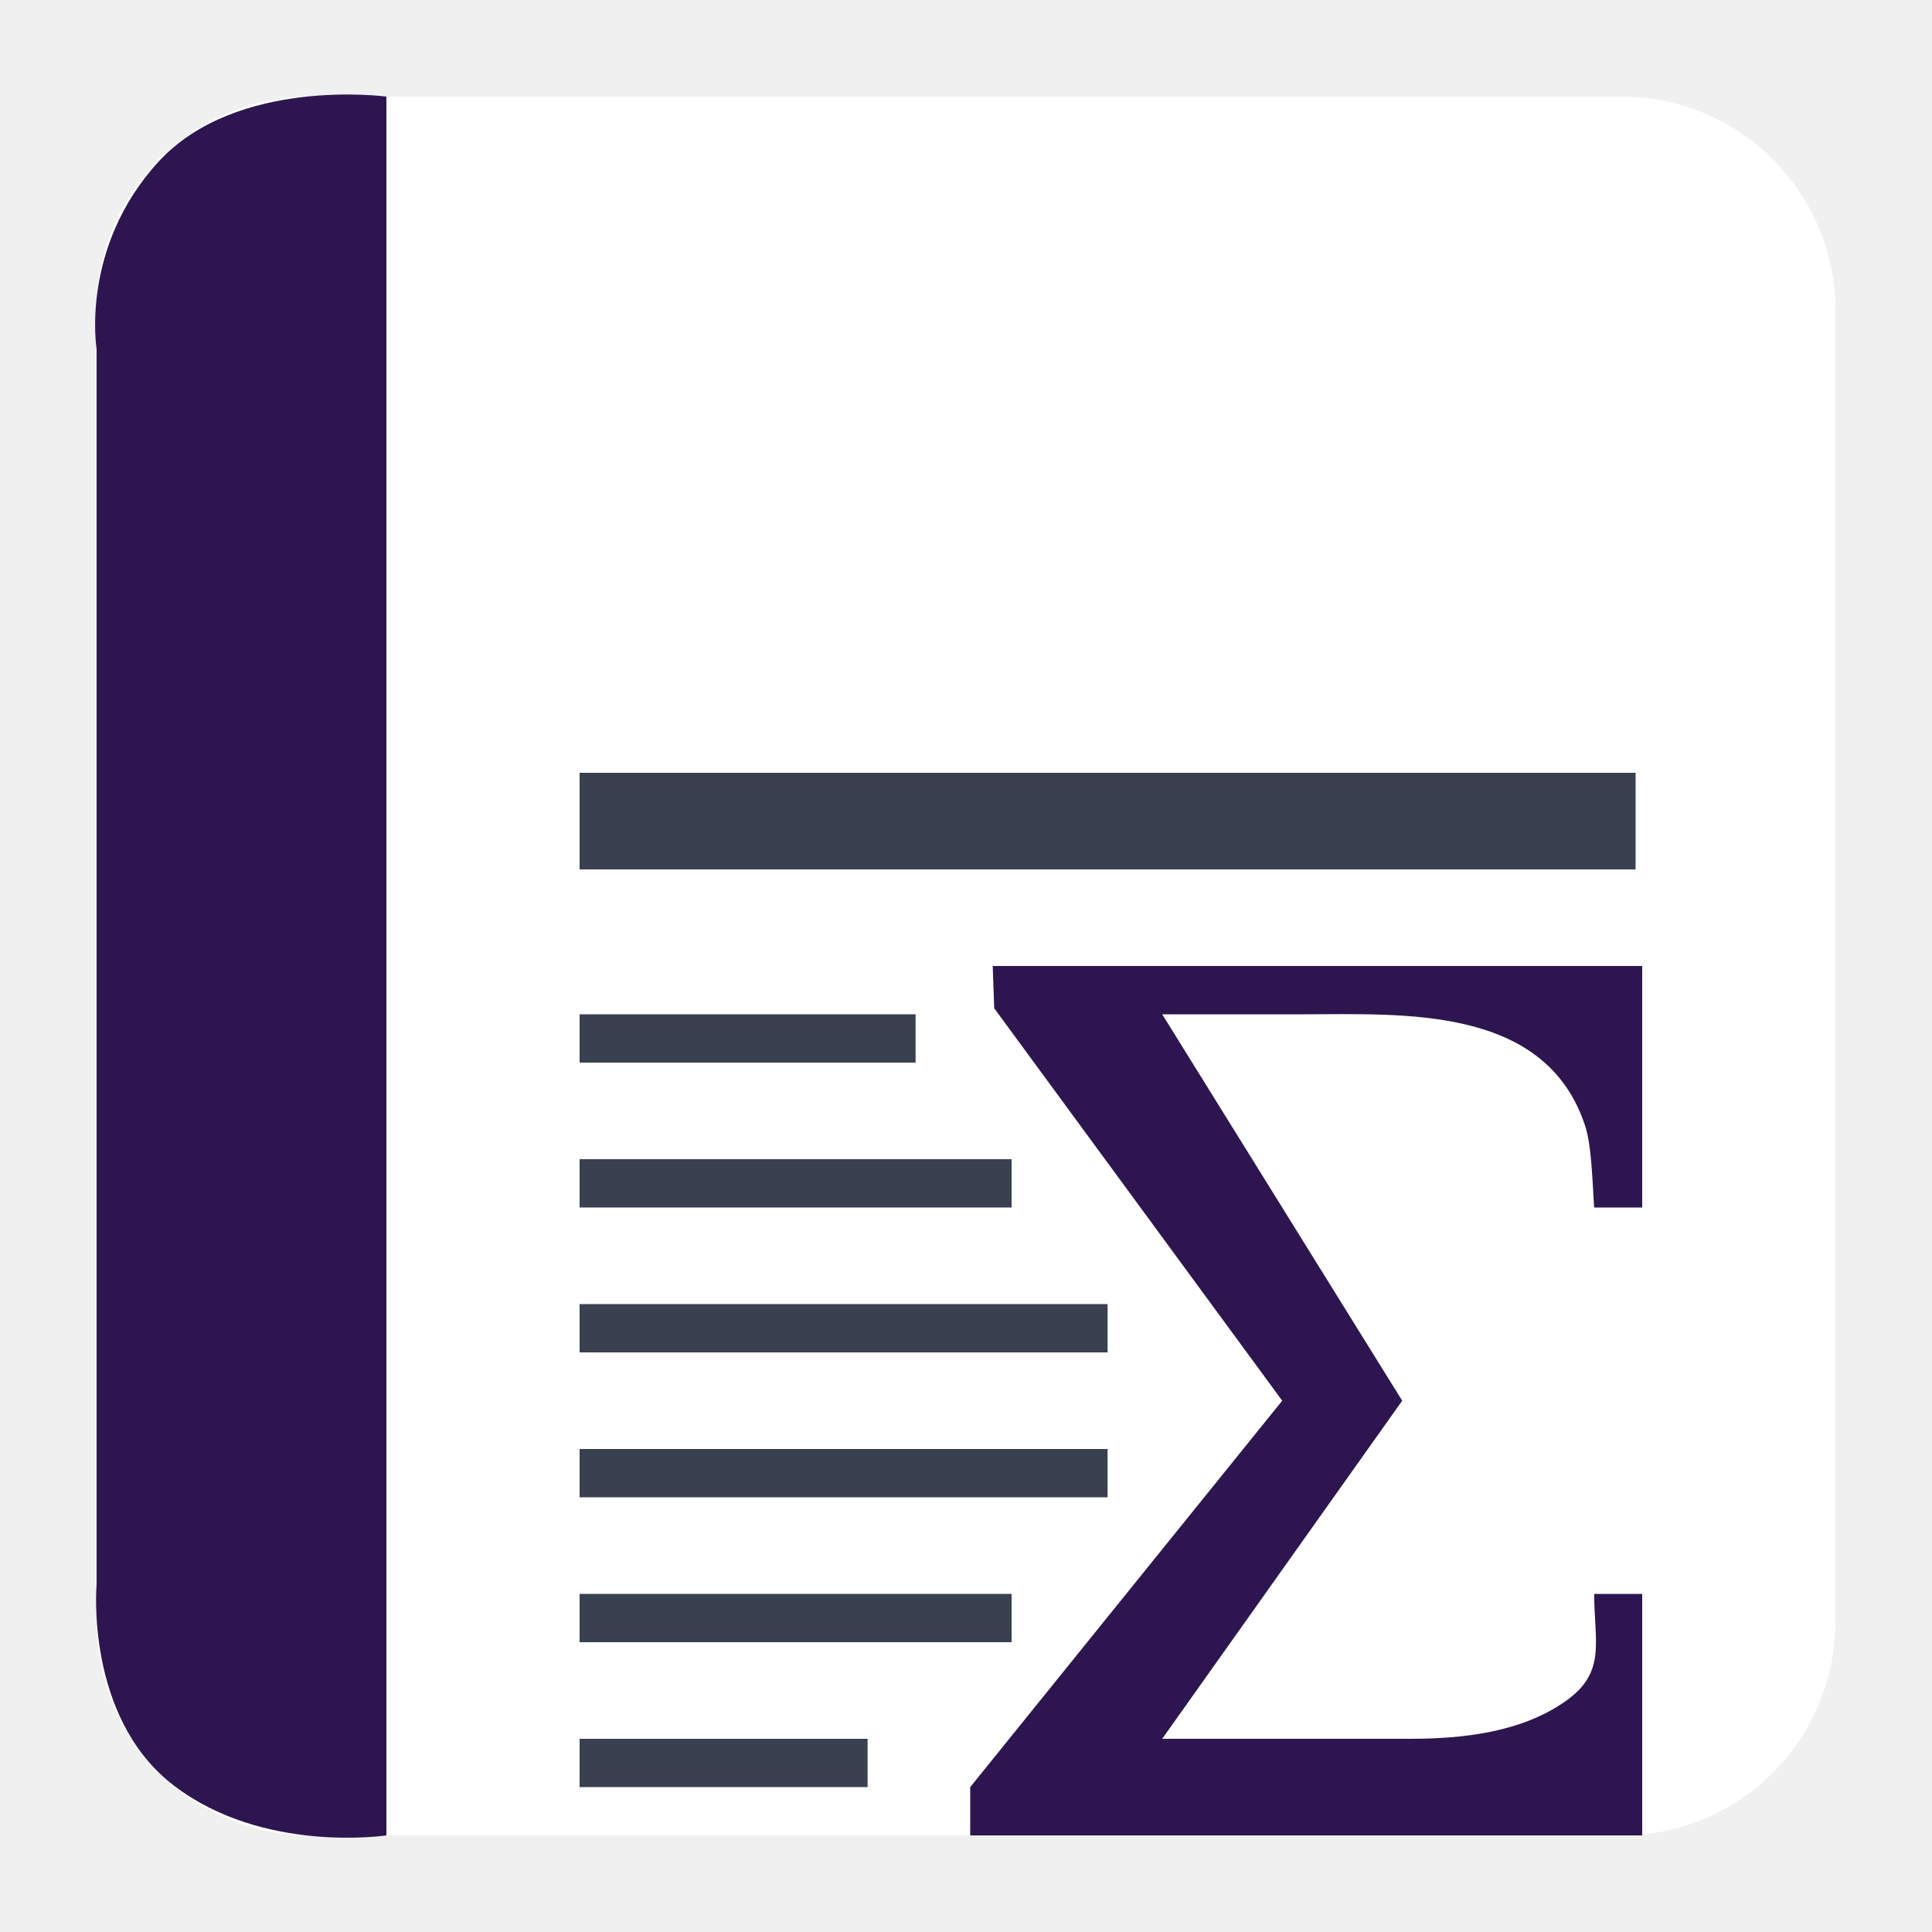
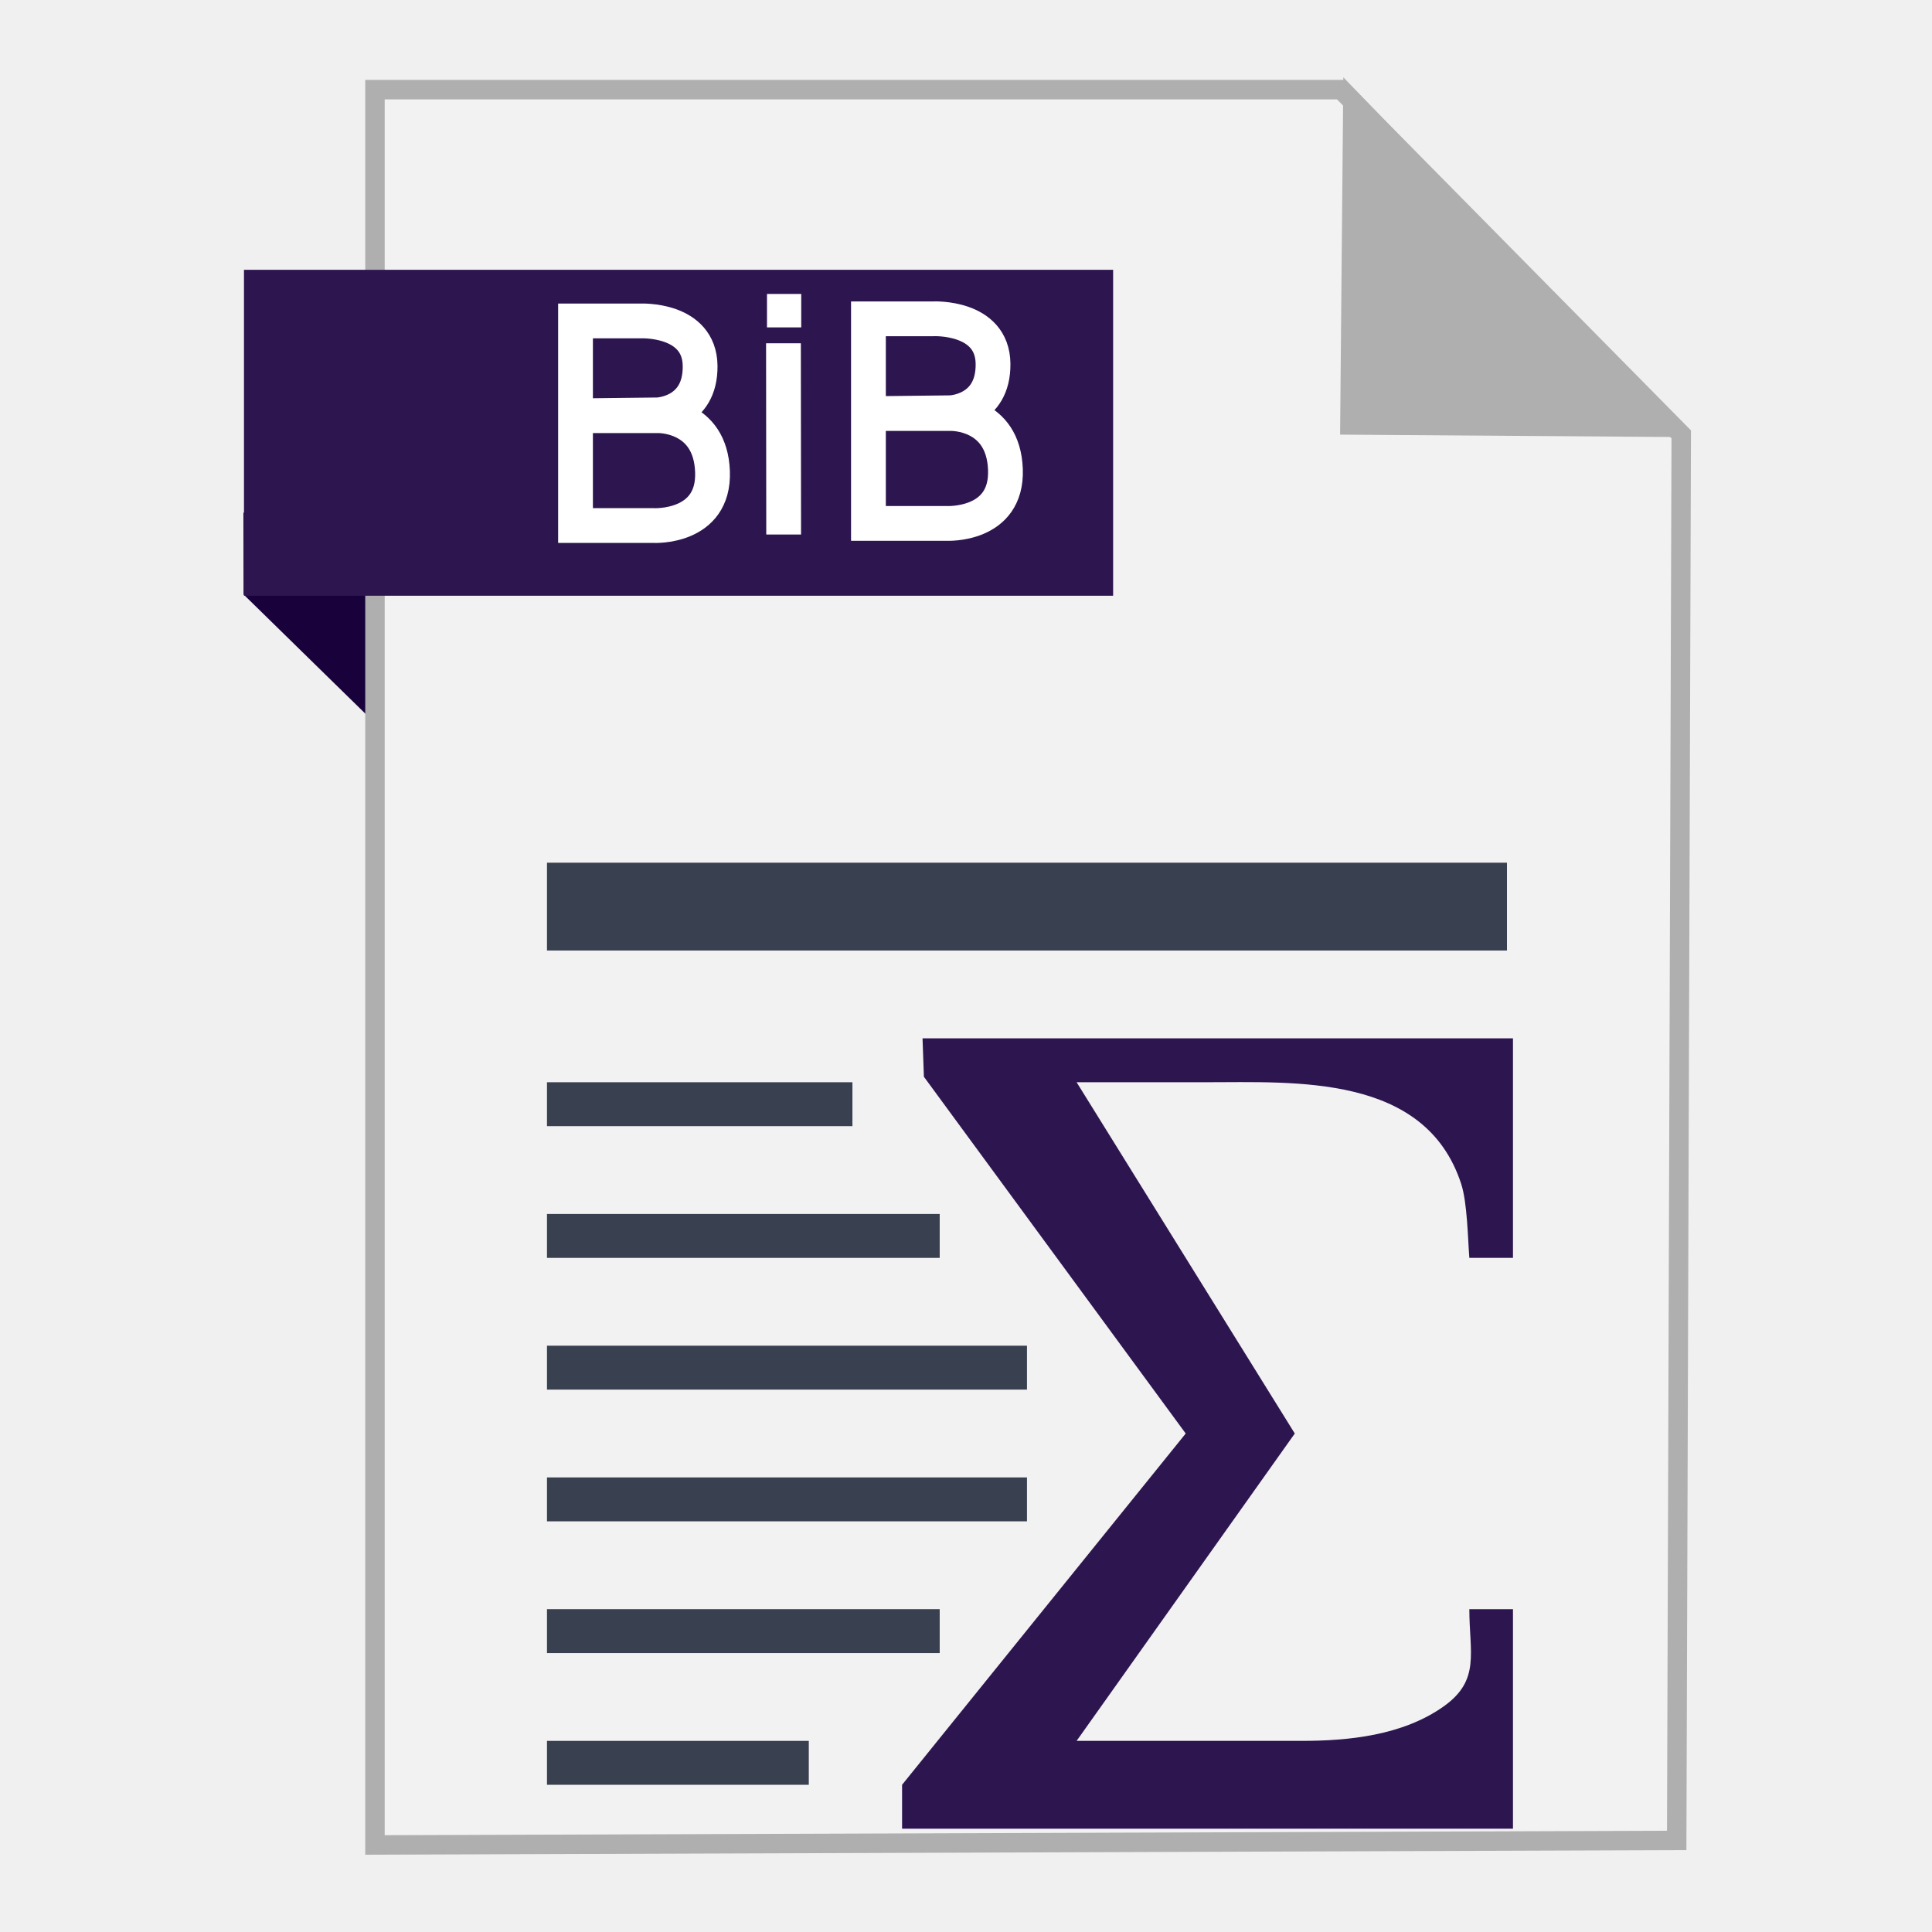
<svg xmlns="http://www.w3.org/2000/svg" width="500" height="500" id="svg2" version="1.1">
  <defs id="defs4" />
  <g id="layer1" transform="translate(0,-552.3622)">
-     <rect style="fill:#ffffff;fill-opacity:1;stroke:none" id="rect3000" width="450" height="450" x="25" y="577.362" ry="55.366" />
-     <path style="fill:#2d1650;stroke:none;stroke-width:1px;stroke-linecap:butt;stroke-linejoin:miter;stroke-opacity:1;fill-opacity:1" d="M 100,475 100,25 C 100,25 61.202,19.759 40.94,41.935 20.678,64.111 25,90.3 25,90.3 L 25,410 c 0,0 -3.105,34.449 20.038,52.138 C 68.182,479.826 100,475 100,475 z" id="path3770" transform="translate(0,552.3622)" />
-     <path style="fill:#394050;fill-opacity:1;stroke:none" d="m 150,752.362 0,12.5 0,12.5 273.288,0 0,-12.5 0,-12.5 z m 0,62.5 0,12.5 86.955,0 0,-12.5 z m 0,37.5 0,12.5 111.8,0 0,-12.5 z m 0,37.5 0,12.5 136.644,0 0,-12.5 z m 0,37.5 0,12.5 136.644,0 0,-12.5 z m 0,37.5 0,12.5 111.8,0 0,-12.5 z m 0,37.5 0,12.5 74.533,0 0,-12.5 z" id="rect4274" />
-     <path style="fill:#2d1650;fill-opacity:1;stroke:none" d="m 256.913,802.362 0.388,10.938 74.533,101.562 -80.744,100 0,12.5 173.91,0 0,-62.5 -12.422,0 c 0,12.5 3.221,20.25 -7.376,27.734 -11.618,8.205 -26.917,9.766 -40.372,9.766 l -64.052,0 62.111,-87.5 -62.111,-100 36.49,0 c 25.889,0 62.736,-2.405 72.98,28.906 1.751,5.352 1.888,15.474 2.329,21.094 l 12.422,0 0,-62.5 z" id="rect4274-3" />
+     <path style="fill:#19023c;fill-opacity:1;fill-rule:evenodd;stroke:none;stroke-width:1px;stroke-linecap:butt;stroke-linejoin:miter;stroke-opacity:1" d="M 63.039,706.212 116.261,758.311 114.601,685.269 63,685.024 Z" id="path4230" />
+     <path style="fill:#f2f2f2;fill-rule:evenodd;stroke:#afafaf;stroke-width:5.035;stroke-linecap:butt;stroke-linejoin:miter;stroke-miterlimit:4;stroke-dasharray:none;stroke-opacity:1" d="m 97.041,1029.836 336.888,-1.174 1.174,-363.887 -88.037,-89.211 -250.025,0 z" id="path3364" />
+     <path style="fill:#afafaf;fill-opacity:1;fill-rule:evenodd;stroke:#afafaf;stroke-width:5.035;stroke-linecap:butt;stroke-linejoin:miter;stroke-miterlimit:4;stroke-dasharray:none;stroke-opacity:1" d="m 431.519,662.931 -82.164,-0.587 0.759,-83.804 z" id="path4166" />
+     <rect style="fill:#2d1650;fill-opacity:1;stroke:none;stroke-width:5;stroke-miterlimit:4;stroke-dasharray:none;stroke-opacity:1" id="rect4228" width="224.936" height="84.351" x="63.14" y="622.187" />
+     <path style="fill:none;fill-rule:evenodd;stroke:#ffffff;stroke-width:9;stroke-linecap:butt;stroke-linejoin:miter;stroke-miterlimit:4;stroke-dasharray:none;stroke-opacity:1" d="m 224.752,634.869 0,52.953 20.192,10e-6 c 0,0 15.791,0.825 15.26,-13.953 -0.531,-14.778 -14.023,-14.481 -14.023,-14.481 l -18.132,0 17.926,-0.206 c 0,0 11.154,-0.296 11.023,-12.672 -0.131,-12.376 -15.453,-11.641 -15.453,-11.641 z" id="path4224" />
+     <path style="fill:#394050;fill-opacity:1;stroke:none" d="m 141.558,775.627 0,11.364 0,11.364 248.443,0 0,-11.364 0,-11.364 z m 0,56.818 0,11.364 79.05,0 0,-11.364 z m 0,34.091 0,11.364 101.636,0 0,-11.364 z m 0,34.091 0,11.364 124.222,0 0,-11.364 z m 0,34.091 0,11.364 124.222,0 0,-11.364 z m 0,34.091 0,11.364 101.636,0 0,-11.364 z m 0,34.091 0,11.364 67.757,0 0,-11.364 z" id="rect4274" />
+     <path style="fill:#2d1650;fill-opacity:1;stroke:none" d="m 238.751,821.081 0.352,9.943 67.757,92.33 -73.404,90.909 0,11.364 158.1,0 0,-56.818 -11.293,0 c 0,11.364 2.928,18.409 -6.705,25.213 -10.561,7.459 -24.47,8.878 -36.702,8.878 l -58.229,0 56.464,-79.546 -56.464,-90.909 33.173,0 c 23.535,0 57.033,-2.186 66.346,26.278 1.592,4.866 1.717,14.067 2.117,19.176 l 11.293,0 0,-56.818 z" id="rect4274-3" />
+     <path style="fill:none;fill-rule:evenodd;stroke:#ffffff;stroke-width:9;stroke-linecap:butt;stroke-linejoin:miter;stroke-miterlimit:4;stroke-dasharray:none;stroke-opacity:1" d="m 148.944,635.422 0,52.953 20.192,10e-6 c 0,0 15.791,0.825 15.26,-13.953 -0.531,-14.778 -14.023,-14.481 -14.023,-14.481 l -18.132,0 17.926,-0.206 c 0,0 11.154,-0.296 11.023,-12.672 -0.131,-12.376 -15.453,-11.641 -15.453,-11.641 z" id="path4224-3" />
+     <g transform="translate(69.46742,336.5362)" id="g5117">
+       <path id="path4231" d="m 133.342,354.158 -0.05,-49.494" style="fill:none;fill-rule:evenodd;stroke:#ffffff;stroke-width:9;stroke-linecap:butt;stroke-linejoin:miter;stroke-miterlimit:4;stroke-dasharray:none;stroke-opacity:1" />
+       <rect y="291.901" x="129.028" height="8.654" width="8.86" id="rect4248" style="fill:#ffffff;fill-opacity:1;stroke:none;stroke-width:9;stroke-linecap:butt;stroke-linejoin:miter;stroke-miterlimit:4;stroke-dasharray:none;stroke-opacity:1" />
+     </g>
  </g>
</svg>
